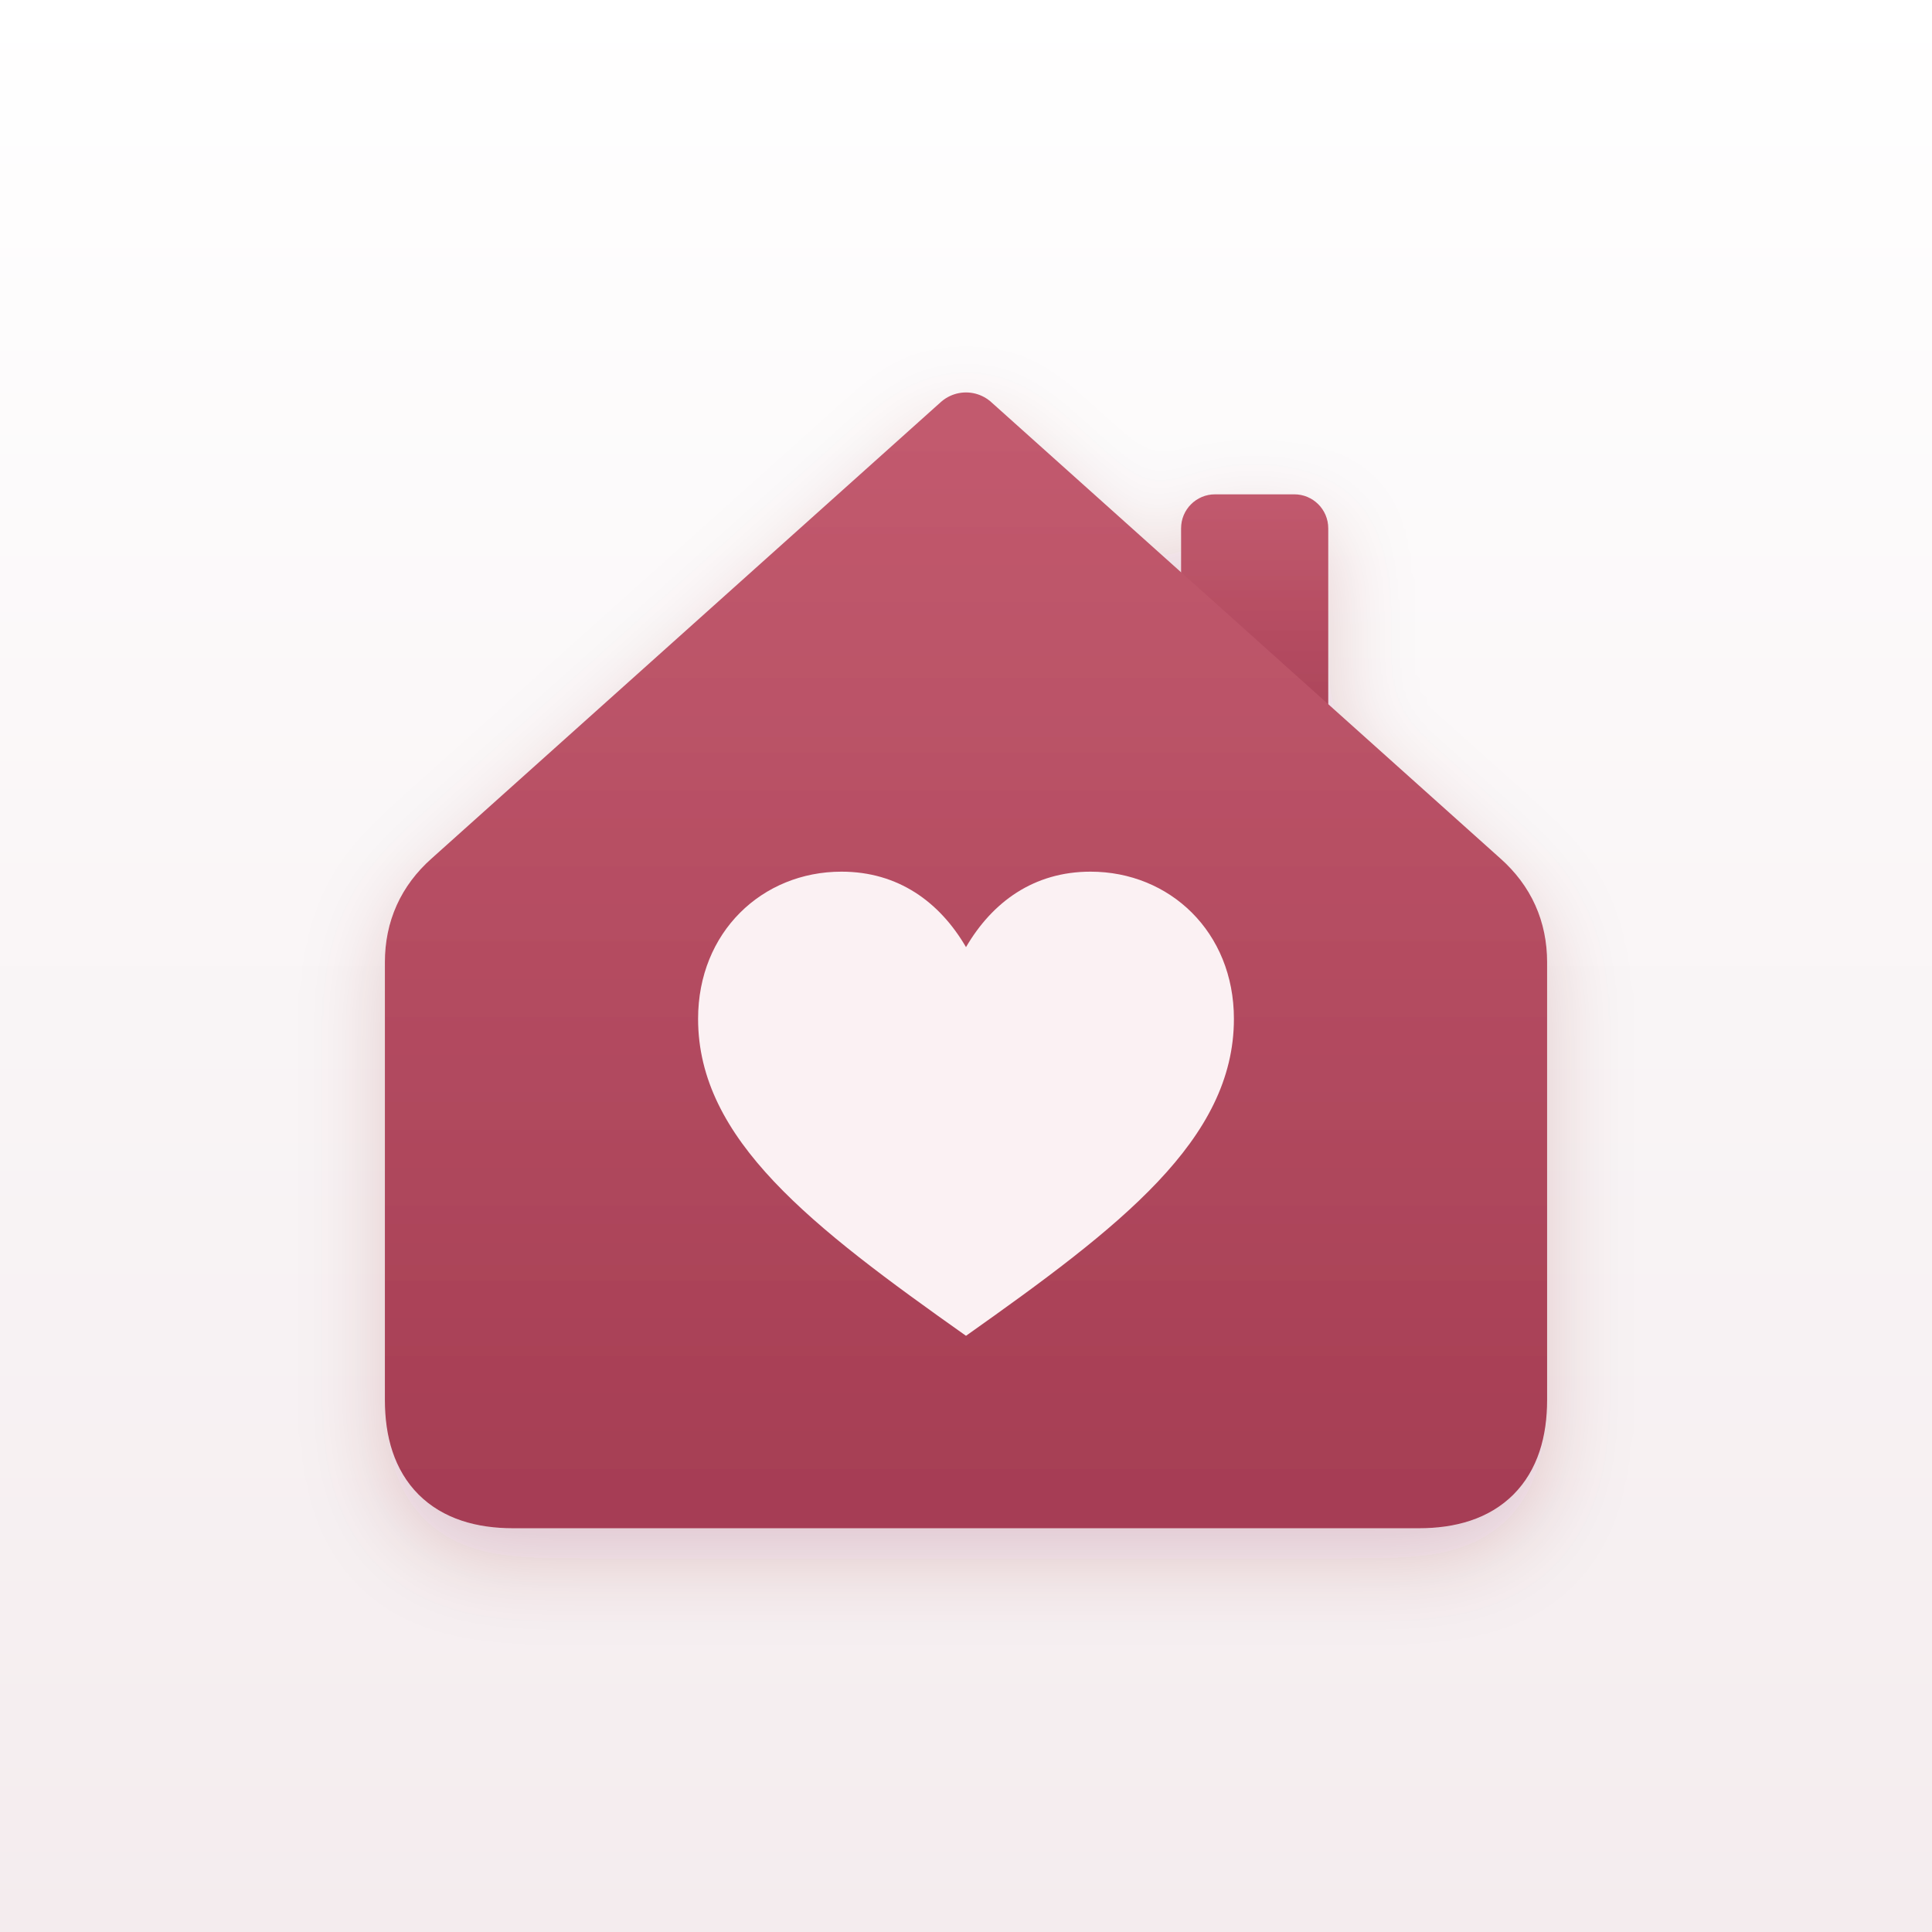
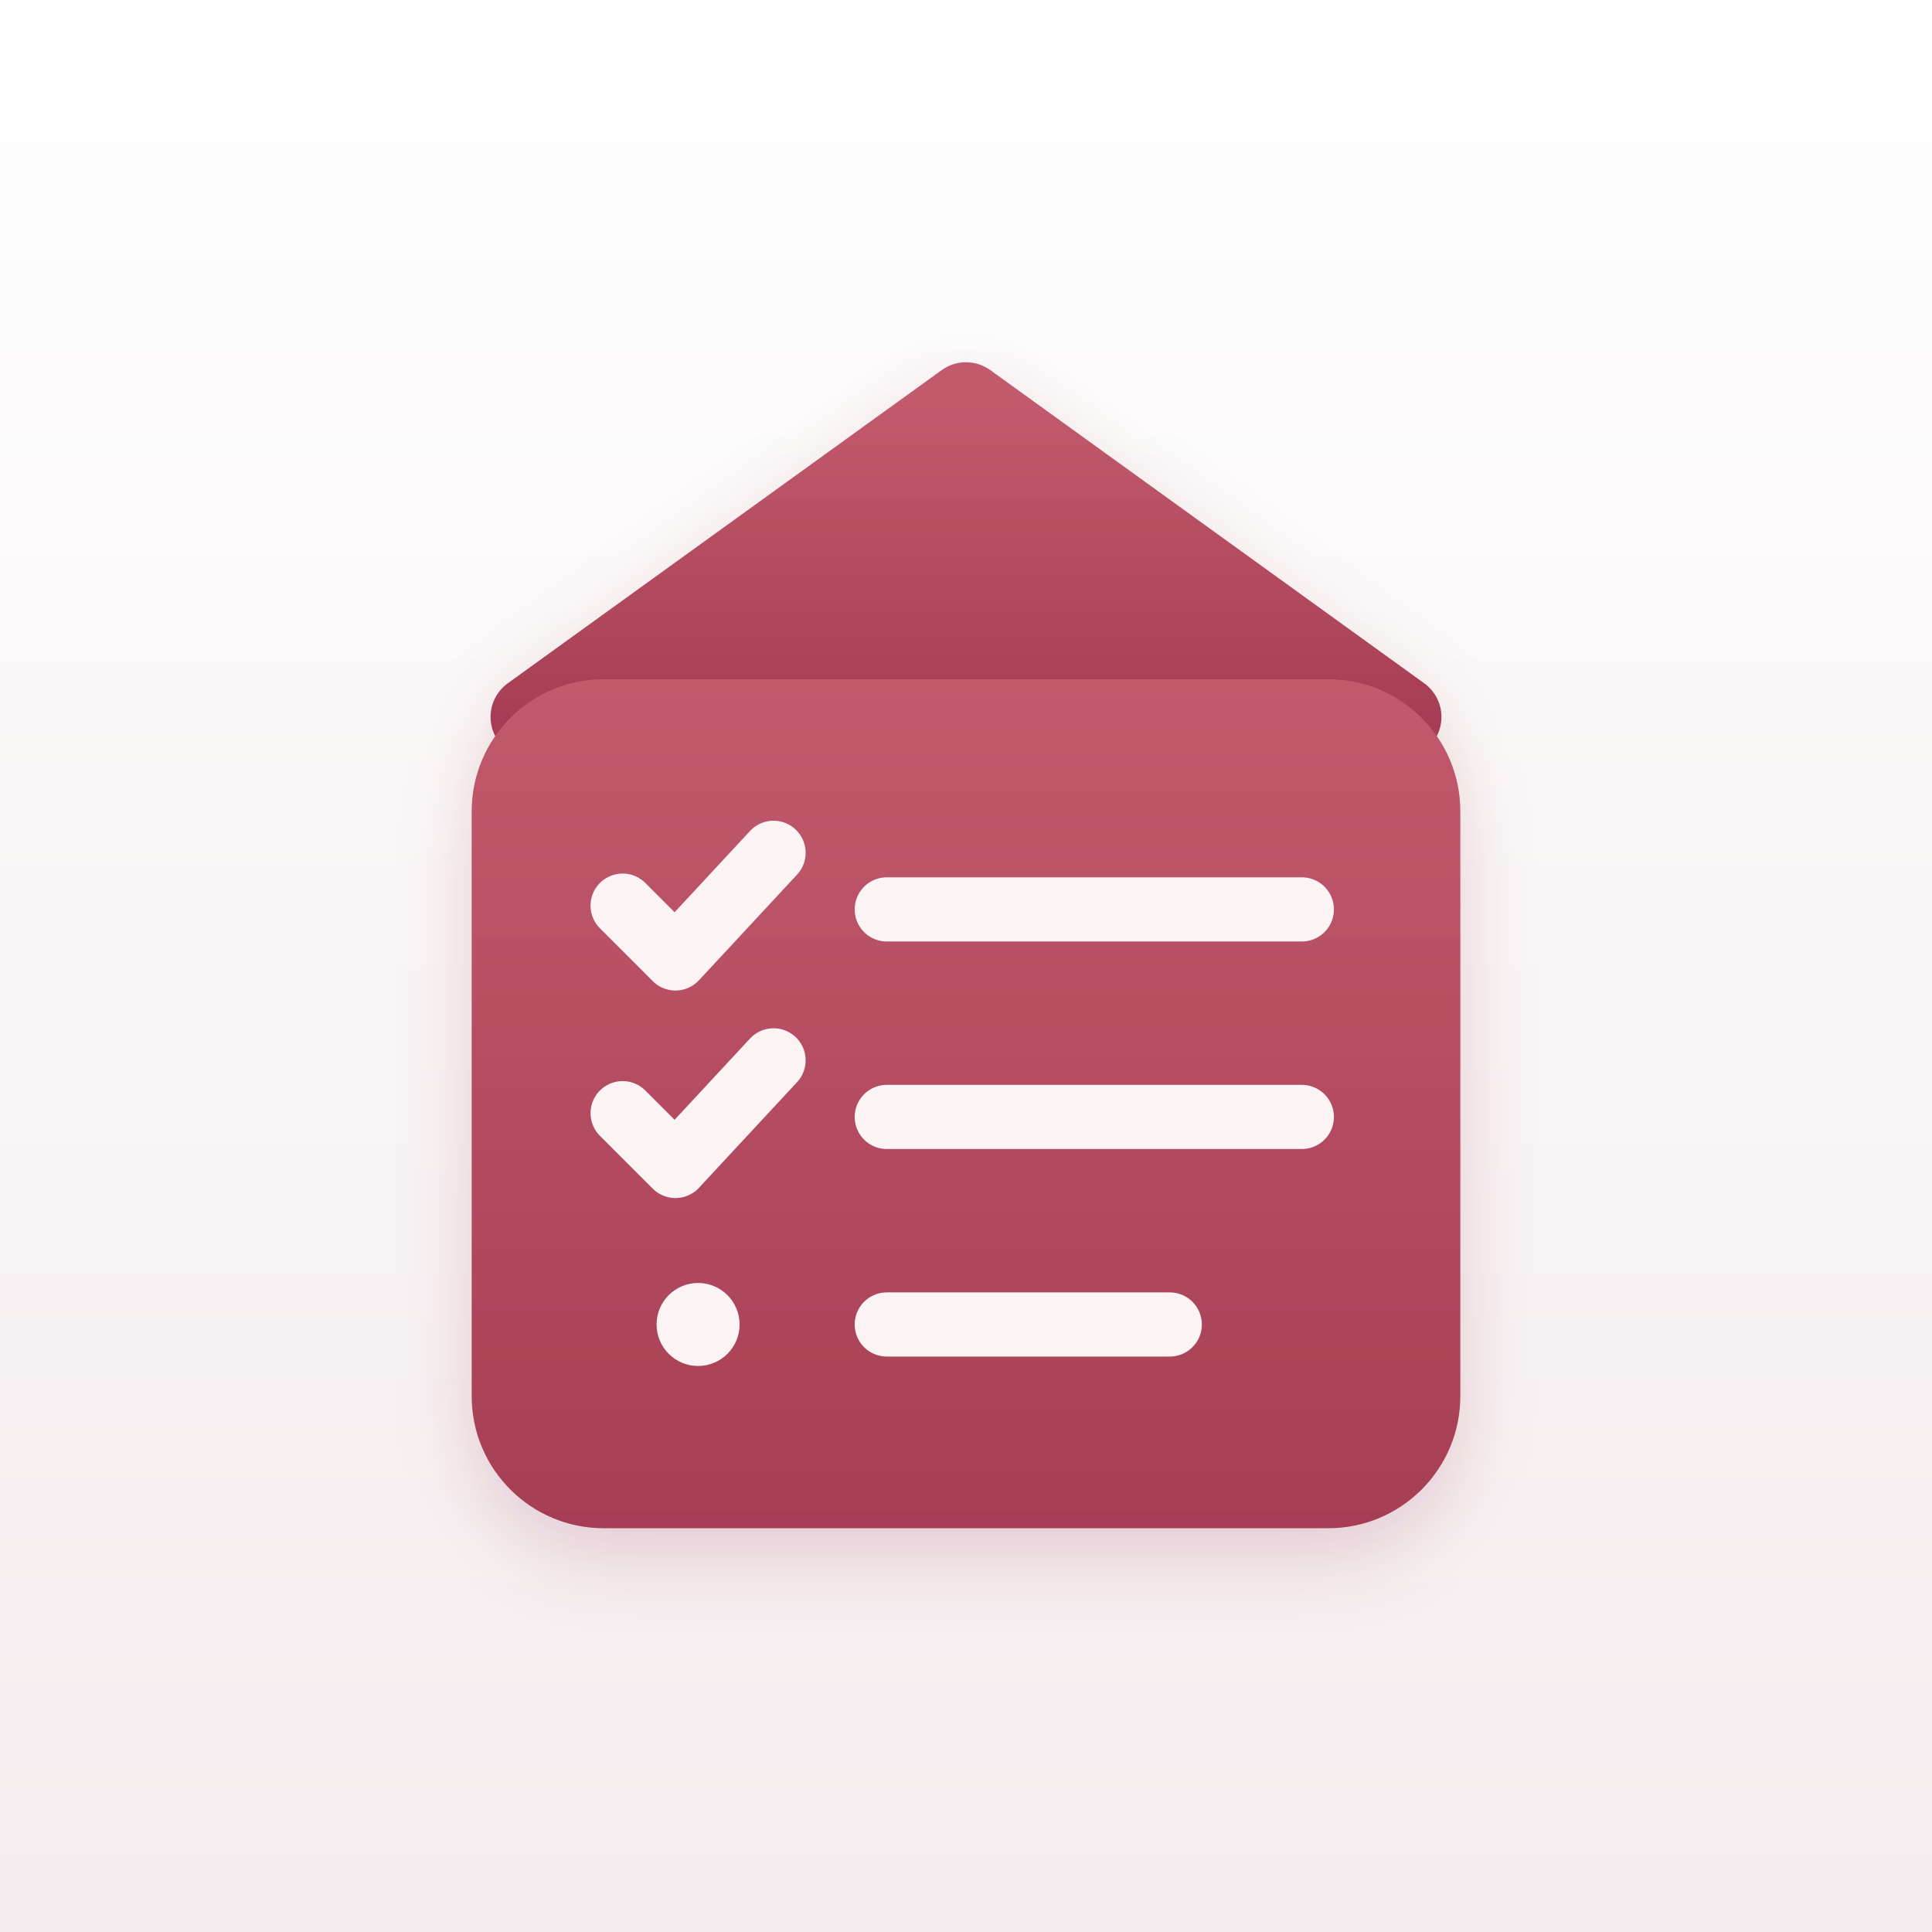
<svg xmlns="http://www.w3.org/2000/svg" viewBox="0 0 1024 1024" width="1024" height="1024">
  <defs>
    <linearGradient id="bg" x1="0" y1="0" x2="0" y2="1">
      <stop offset="0" stop-color="#FFFFFF" />
      <stop offset="1" stop-color="#F4ECEE" />
    </linearGradient>
-     <linearGradient id="house" x1="0" y1="0" x2="0" y2="1">
+     <linearGradient id="h" x1="0" y1="0" x2="0" y2="1">
      <stop offset="0" stop-color="#C25A6E" />
      <stop offset="1" stop-color="#A63E54" />
    </linearGradient>
+     <radialGradient id="glow" cx=".5" cy=".5" r=".5">
+       <stop offset="0" stop-color="#FFC861" stop-opacity=".9" />
+       <stop offset="1" stop-color="#FFC861" stop-opacity="0" />
+     </radialGradient>
    <filter id="sh" x="-20%" y="-20%" width="140%" height="150%">
-       <feDropShadow dx="0" dy="16" stdDeviation="22" flood-color="#7A1630" flood-opacity=".18" />
+       <feDropShadow dx="0" dy="14" stdDeviation="20" flood-color="#7A1630" flood-opacity=".16" />
    </filter>
  </defs>
  <rect width="1024" height="1024" fill="url(#bg)" />
  <g filter="url(#sh)">
-     <rect x="626" y="262" width="78" height="150" rx="18" fill="url(#house)" />
-     <path d="M512 228 L782 470 Q800 486 800 510 L800 742 Q800 790 752 790 L272 790 Q224 790 224 742 L224 510 Q224 486 242 470 Z" fill="url(#house)" stroke="url(#house)" stroke-width="40" stroke-linejoin="round" />
+     <path d="M512 214 L742 380 L282 380 Z" fill="url(#h)" stroke="url(#h)" stroke-width="44" stroke-linejoin="round" />
+     <rect x="250" y="360" width="524" height="450" rx="70" fill="url(#h)" />
  </g>
-   <path d="M512 708 C 430 650 370 604 370 540 C 370 494 404 462 446 462 C 476 462 498 478 512 502 C 526 478 548 462 578 462 C 620 462 654 494 654 540 C 654 604 594 650 512 708 Z" fill="#FBF1F3" />
+   <g fill="none" stroke="#FBF3F4" stroke-width="34" stroke-linecap="round" stroke-linejoin="round">
+     <path d="M330 480l28 28 52-56M330 590l28 28 52-56" />
+     <path d="M470 482h220M470 592h220M470 702h150" />
+   </g>
+   <circle cx="370" cy="702" r="22" fill="#FBF3F4" />
</svg>
